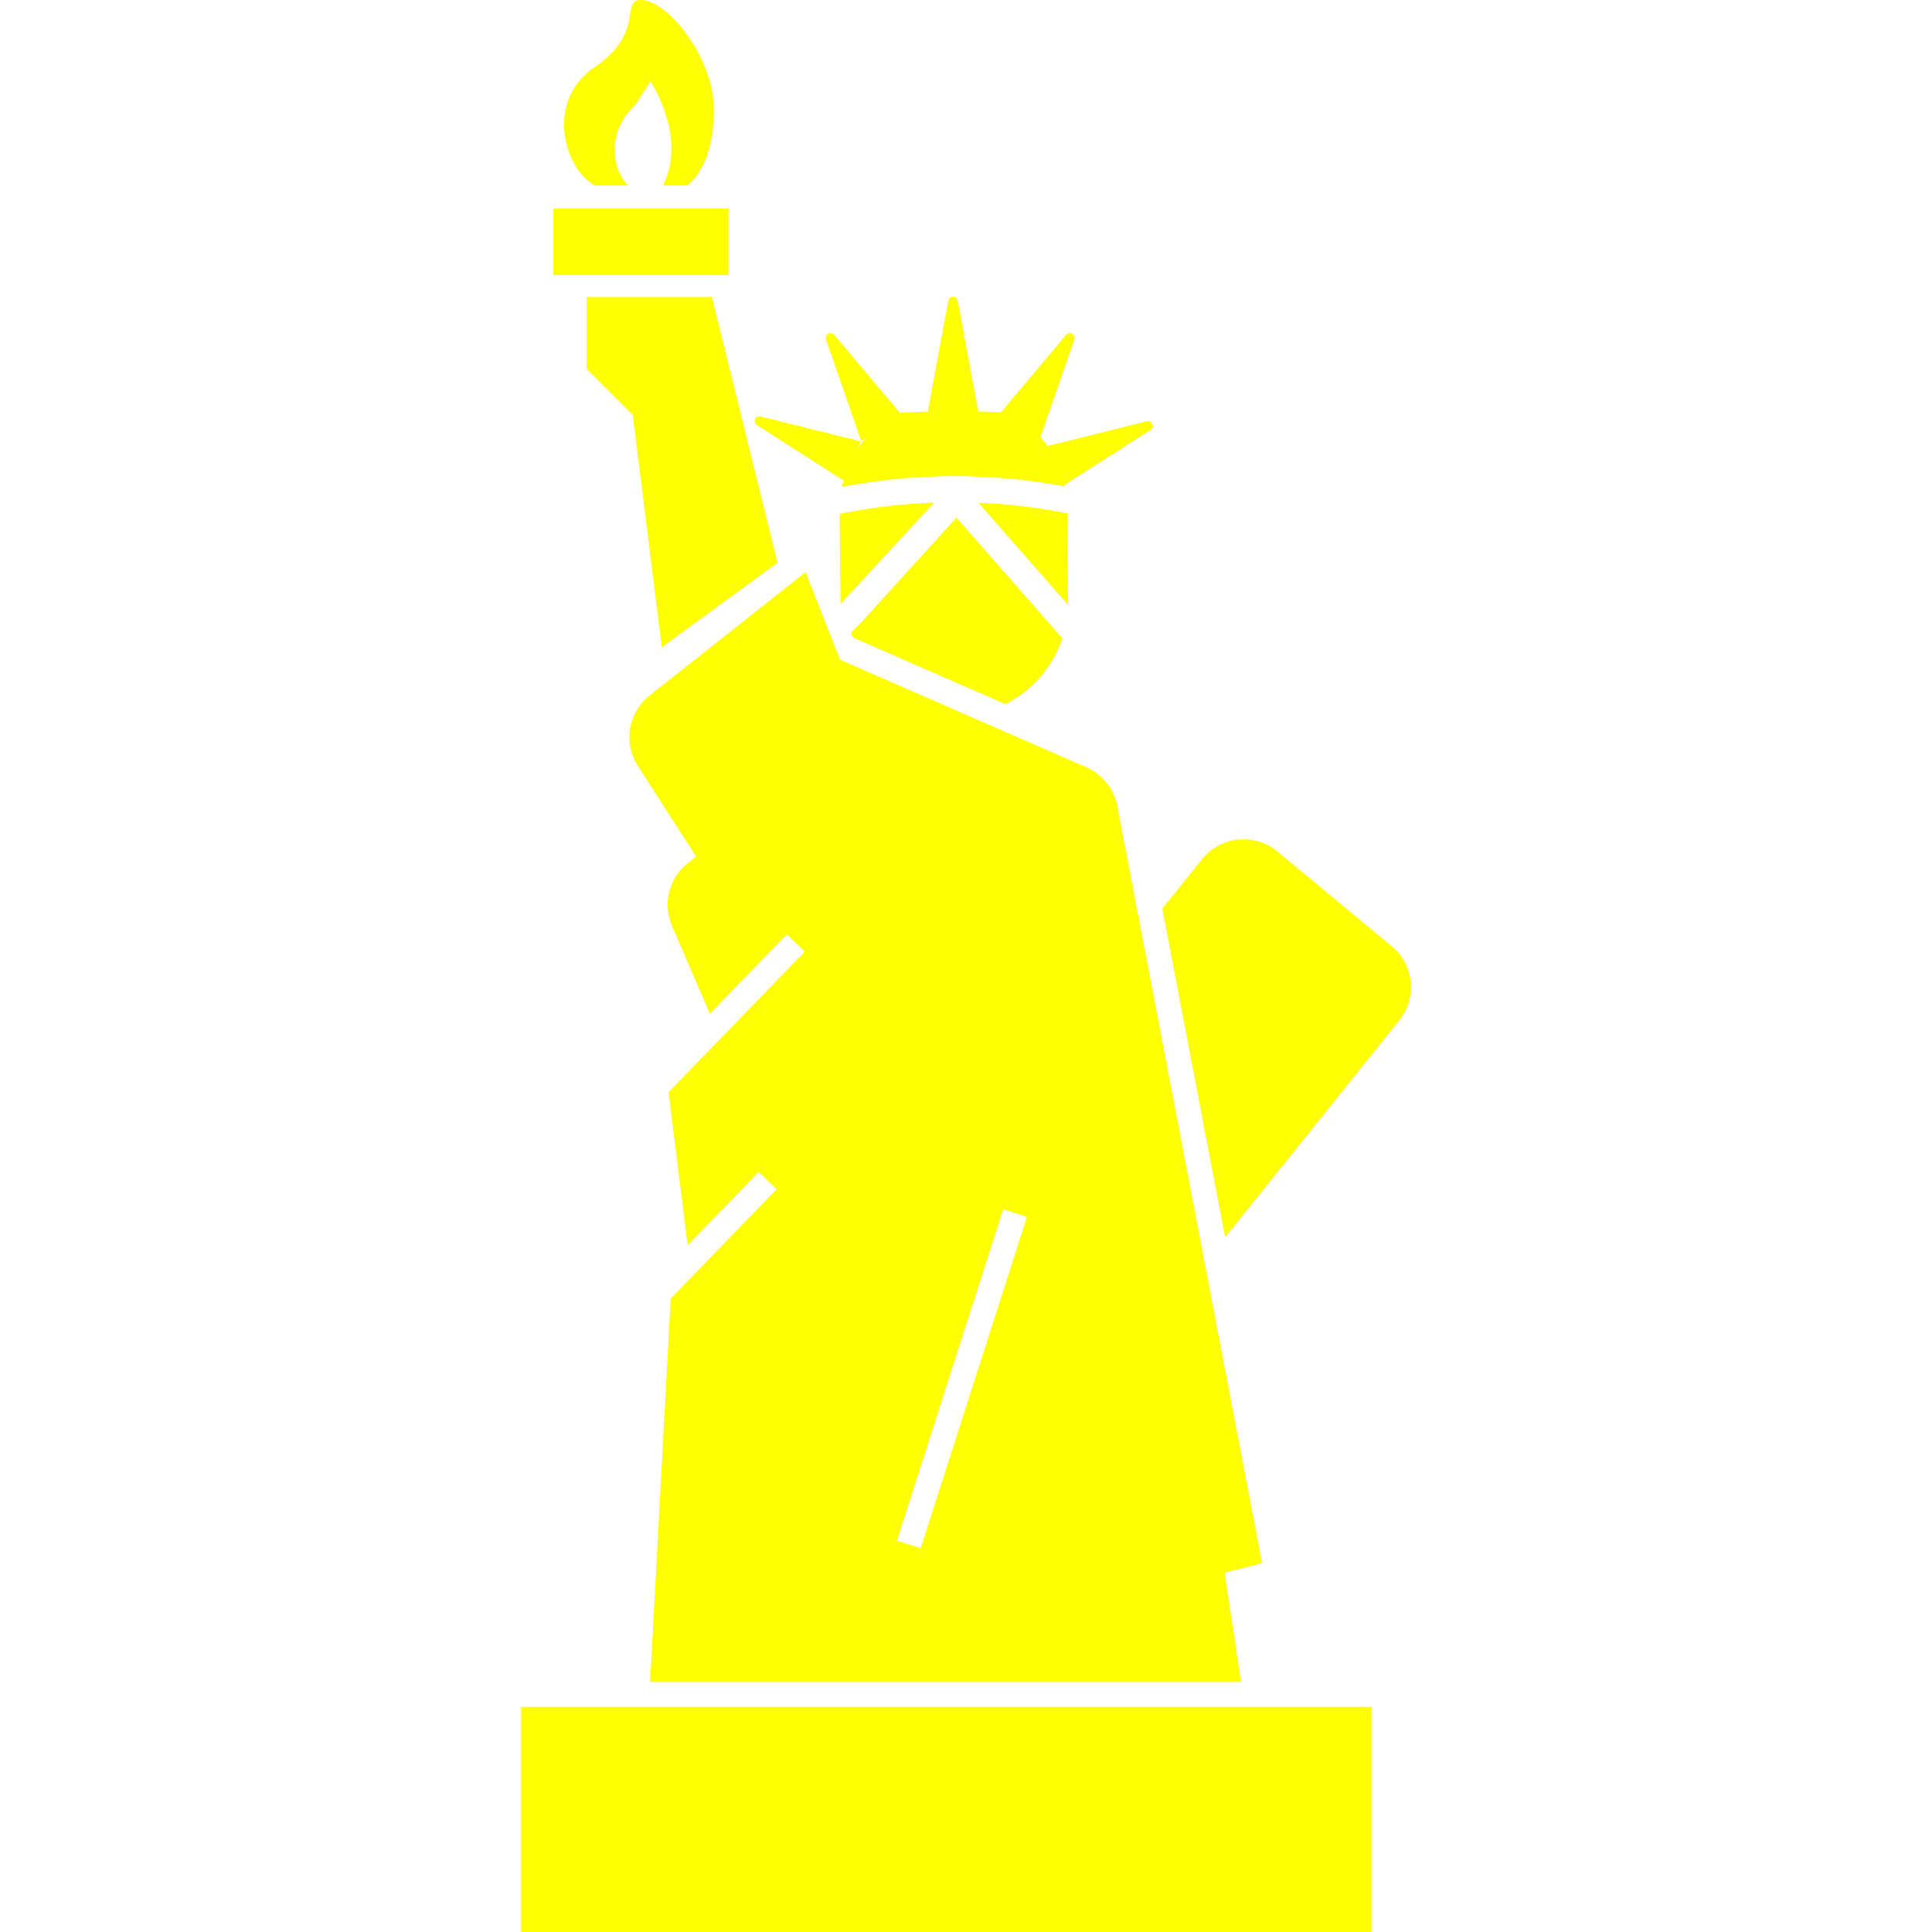
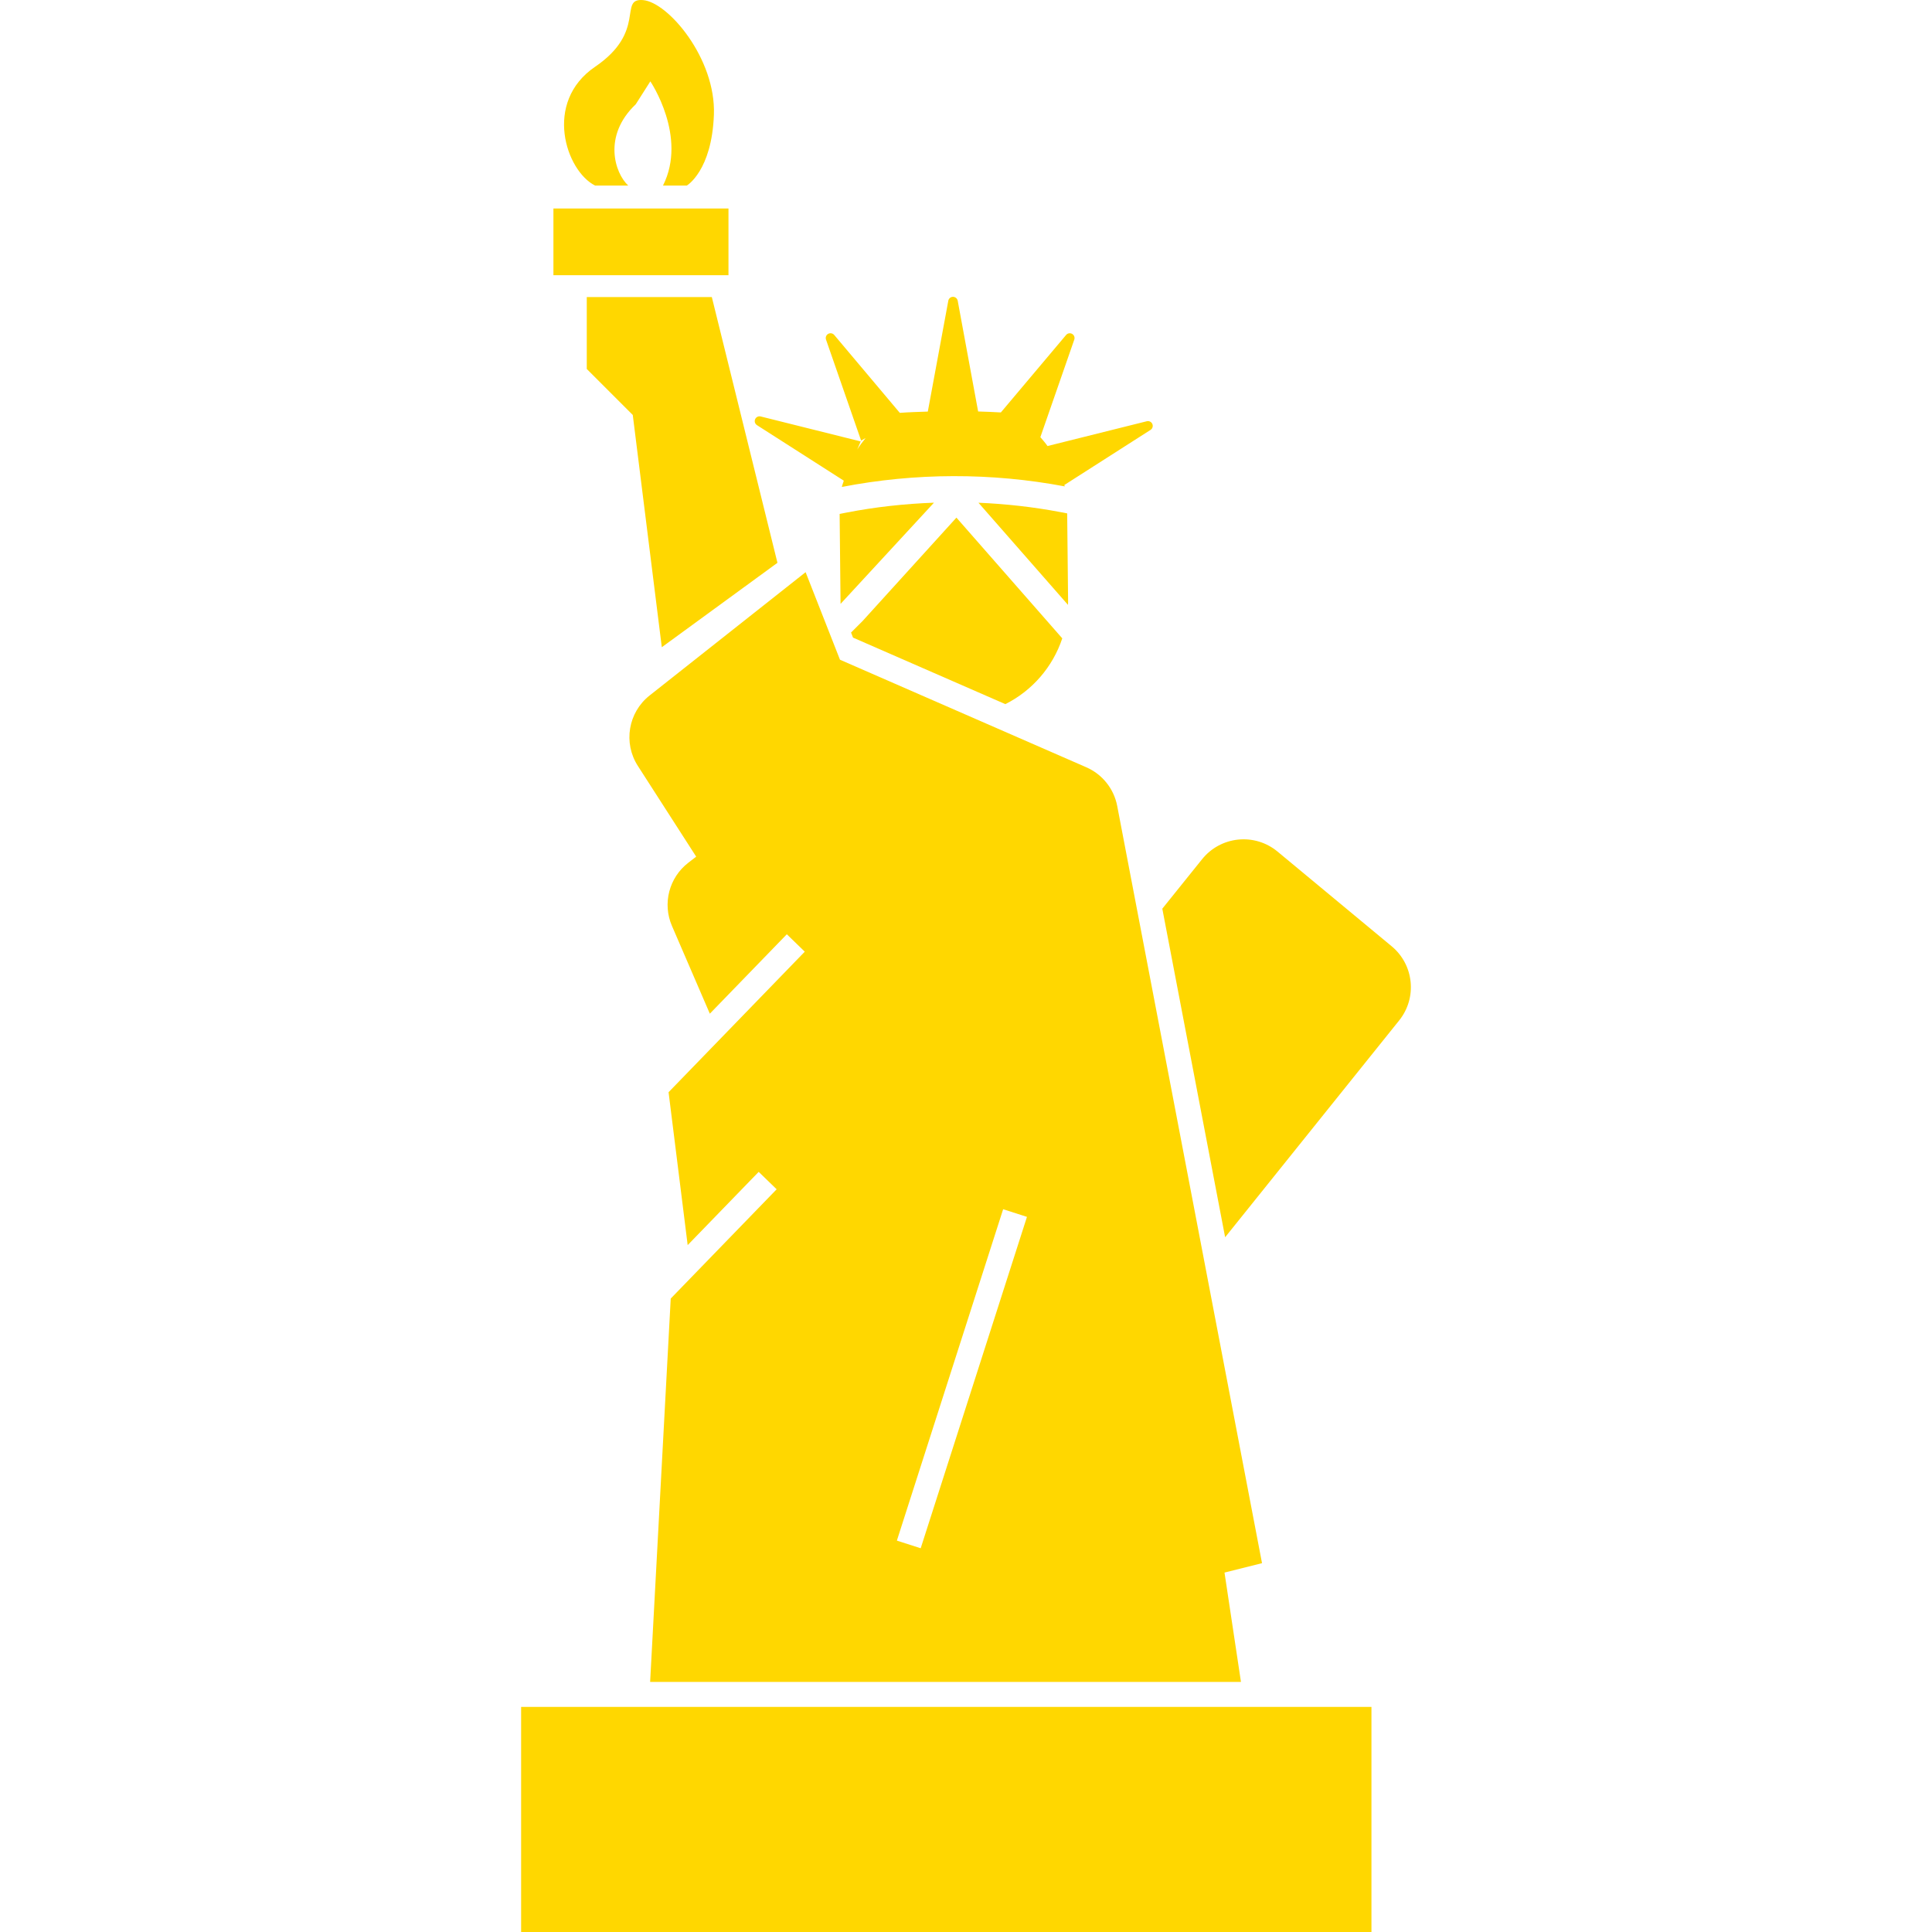
<svg xmlns="http://www.w3.org/2000/svg" version="1.1" id="_x32_" viewBox="0 0 512 512" xml:space="preserve" width="800px" height="800px" fill="#000000">
  <g id="SVGRepo_bgCarrier" stroke-width="0" />
  <g id="SVGRepo_tracerCarrier" stroke-linecap="round" stroke-linejoin="round" />
  <g id="SVGRepo_iconCarrier">
-     <style type="text/css"> .st0{fill:#FFFF00;} </style>
+     <style type="text/css"> .st0{fill:#FFD700;} </style>
    <g>
      <rect x="146.663" y="55.252" class="st0" width="46.389" height="17.681" />
      <polygon class="st0" points="206.033,149.149 188.641,78.726 163.786,78.726 155.501,78.726 155.501,97.782 167.691,109.972 175.385,171.518 " />
      <path class="st0" d="M368.801,250.766l-30.247-25.092c-2.906-2.413-6.655-3.557-10.409-3.176c-3.755,0.382-7.2,2.242-9.568,5.188 l-10.554,13.125l16.649,87.072l46.12-57.456C375.613,264.429,374.725,255.677,368.801,250.766z" />
      <rect x="138.102" y="452.348" class="st0" width="225.347" height="59.652" />
      <path class="st0" d="M223.615,127.384c-0.152,0.565-0.401,1.085-0.52,1.663c19.45-3.774,39.617-3.82,59.081-0.145 c-0.026-0.125-0.092-0.243-0.118-0.368l22.843-14.604c0.526-0.329,0.73-0.999,0.486-1.565c-0.25-0.572-0.874-0.882-1.472-0.73 l-26.315,6.569c-0.572-0.842-1.243-1.578-1.894-2.354l8.989-25.848c0.204-0.578-0.04-1.217-0.572-1.519 c-0.533-0.302-1.196-0.184-1.591,0.283l-17.294,20.535c-2.005-0.131-4.011-0.184-6.023-0.256l-5.411-29.346 c-0.119-0.598-0.638-1.039-1.25-1.039c-0.611,0-1.137,0.441-1.242,1.039l-5.432,29.372c-2.478,0.099-4.951,0.145-7.423,0.342 l-17.379-20.647c-0.394-0.467-1.065-0.592-1.604-0.283c-0.532,0.296-0.77,0.94-0.572,1.512l9.304,26.769l1.184-0.671 c-0.795,0.966-1.539,1.96-2.209,3.025l0.92-2.13l-26.512-6.622c-0.604-0.145-1.222,0.158-1.472,0.73 c-0.244,0.572-0.04,1.236,0.486,1.572L223.615,127.384z" />
      <path class="st0" d="M296.076,213.608c-0.868-4.57-3.938-8.41-8.193-10.271l-65.281-28.505l-9.107-23.198l-41.34,32.674 c-5.688,4.49-7.042,12.572-3.117,18.667l15.459,24.046l-2.078,1.604c-5.109,3.932-6.904,10.83-4.346,16.748l10.04,23.264 l20.404-21.048l4.754,4.616l-36.093,37.243l5.063,40.518l18.819-19.41l4.76,4.616l-28.07,28.958l-5.458,101.59h156.574 l-4.359-28.972l9.942-2.492L296.076,213.608z M243.993,410.305l-6.312-2.026l28.162-87.821l6.312,2.025L243.993,410.305z" />
      <path class="st0" d="M157.71,49.176h8.778c-3.557-3.288-6.819-13.19,1.992-21.541c3.866-6.075,3.866-6.075,3.866-6.075 s9.916,14.623,3.354,27.616h6.312c0,0,6.628-3.866,7.18-18.779c0.552-14.913-12.152-29.82-18.78-30.372 c-6.628-0.552,1.105,8.278-12.704,17.668C143.901,27.083,149.977,45.31,157.71,49.176z" />
      <path class="st0" d="M228.587,164.582l-3.051,3.051l0.526,1.341l40.367,17.629c7.088-3.551,12.552-9.817,15.084-17.432 l-28.051-31.996L228.587,164.582z" />
      <path class="st0" d="M283.057,159.347l-0.243-23.296l-1.874-0.356c-7.108-1.348-14.355-2.157-21.64-2.466l23.73,27.071 C283.037,159.985,283.057,159.67,283.057,159.347z" />
      <path class="st0" d="M222.511,136.189l0.244,23.796c0,0.02,0,0.033,0,0.053l24.756-26.821c-7.785,0.283-15.55,1.137-23.146,2.616 L222.511,136.189z" />
    </g>
  </g>
</svg>
